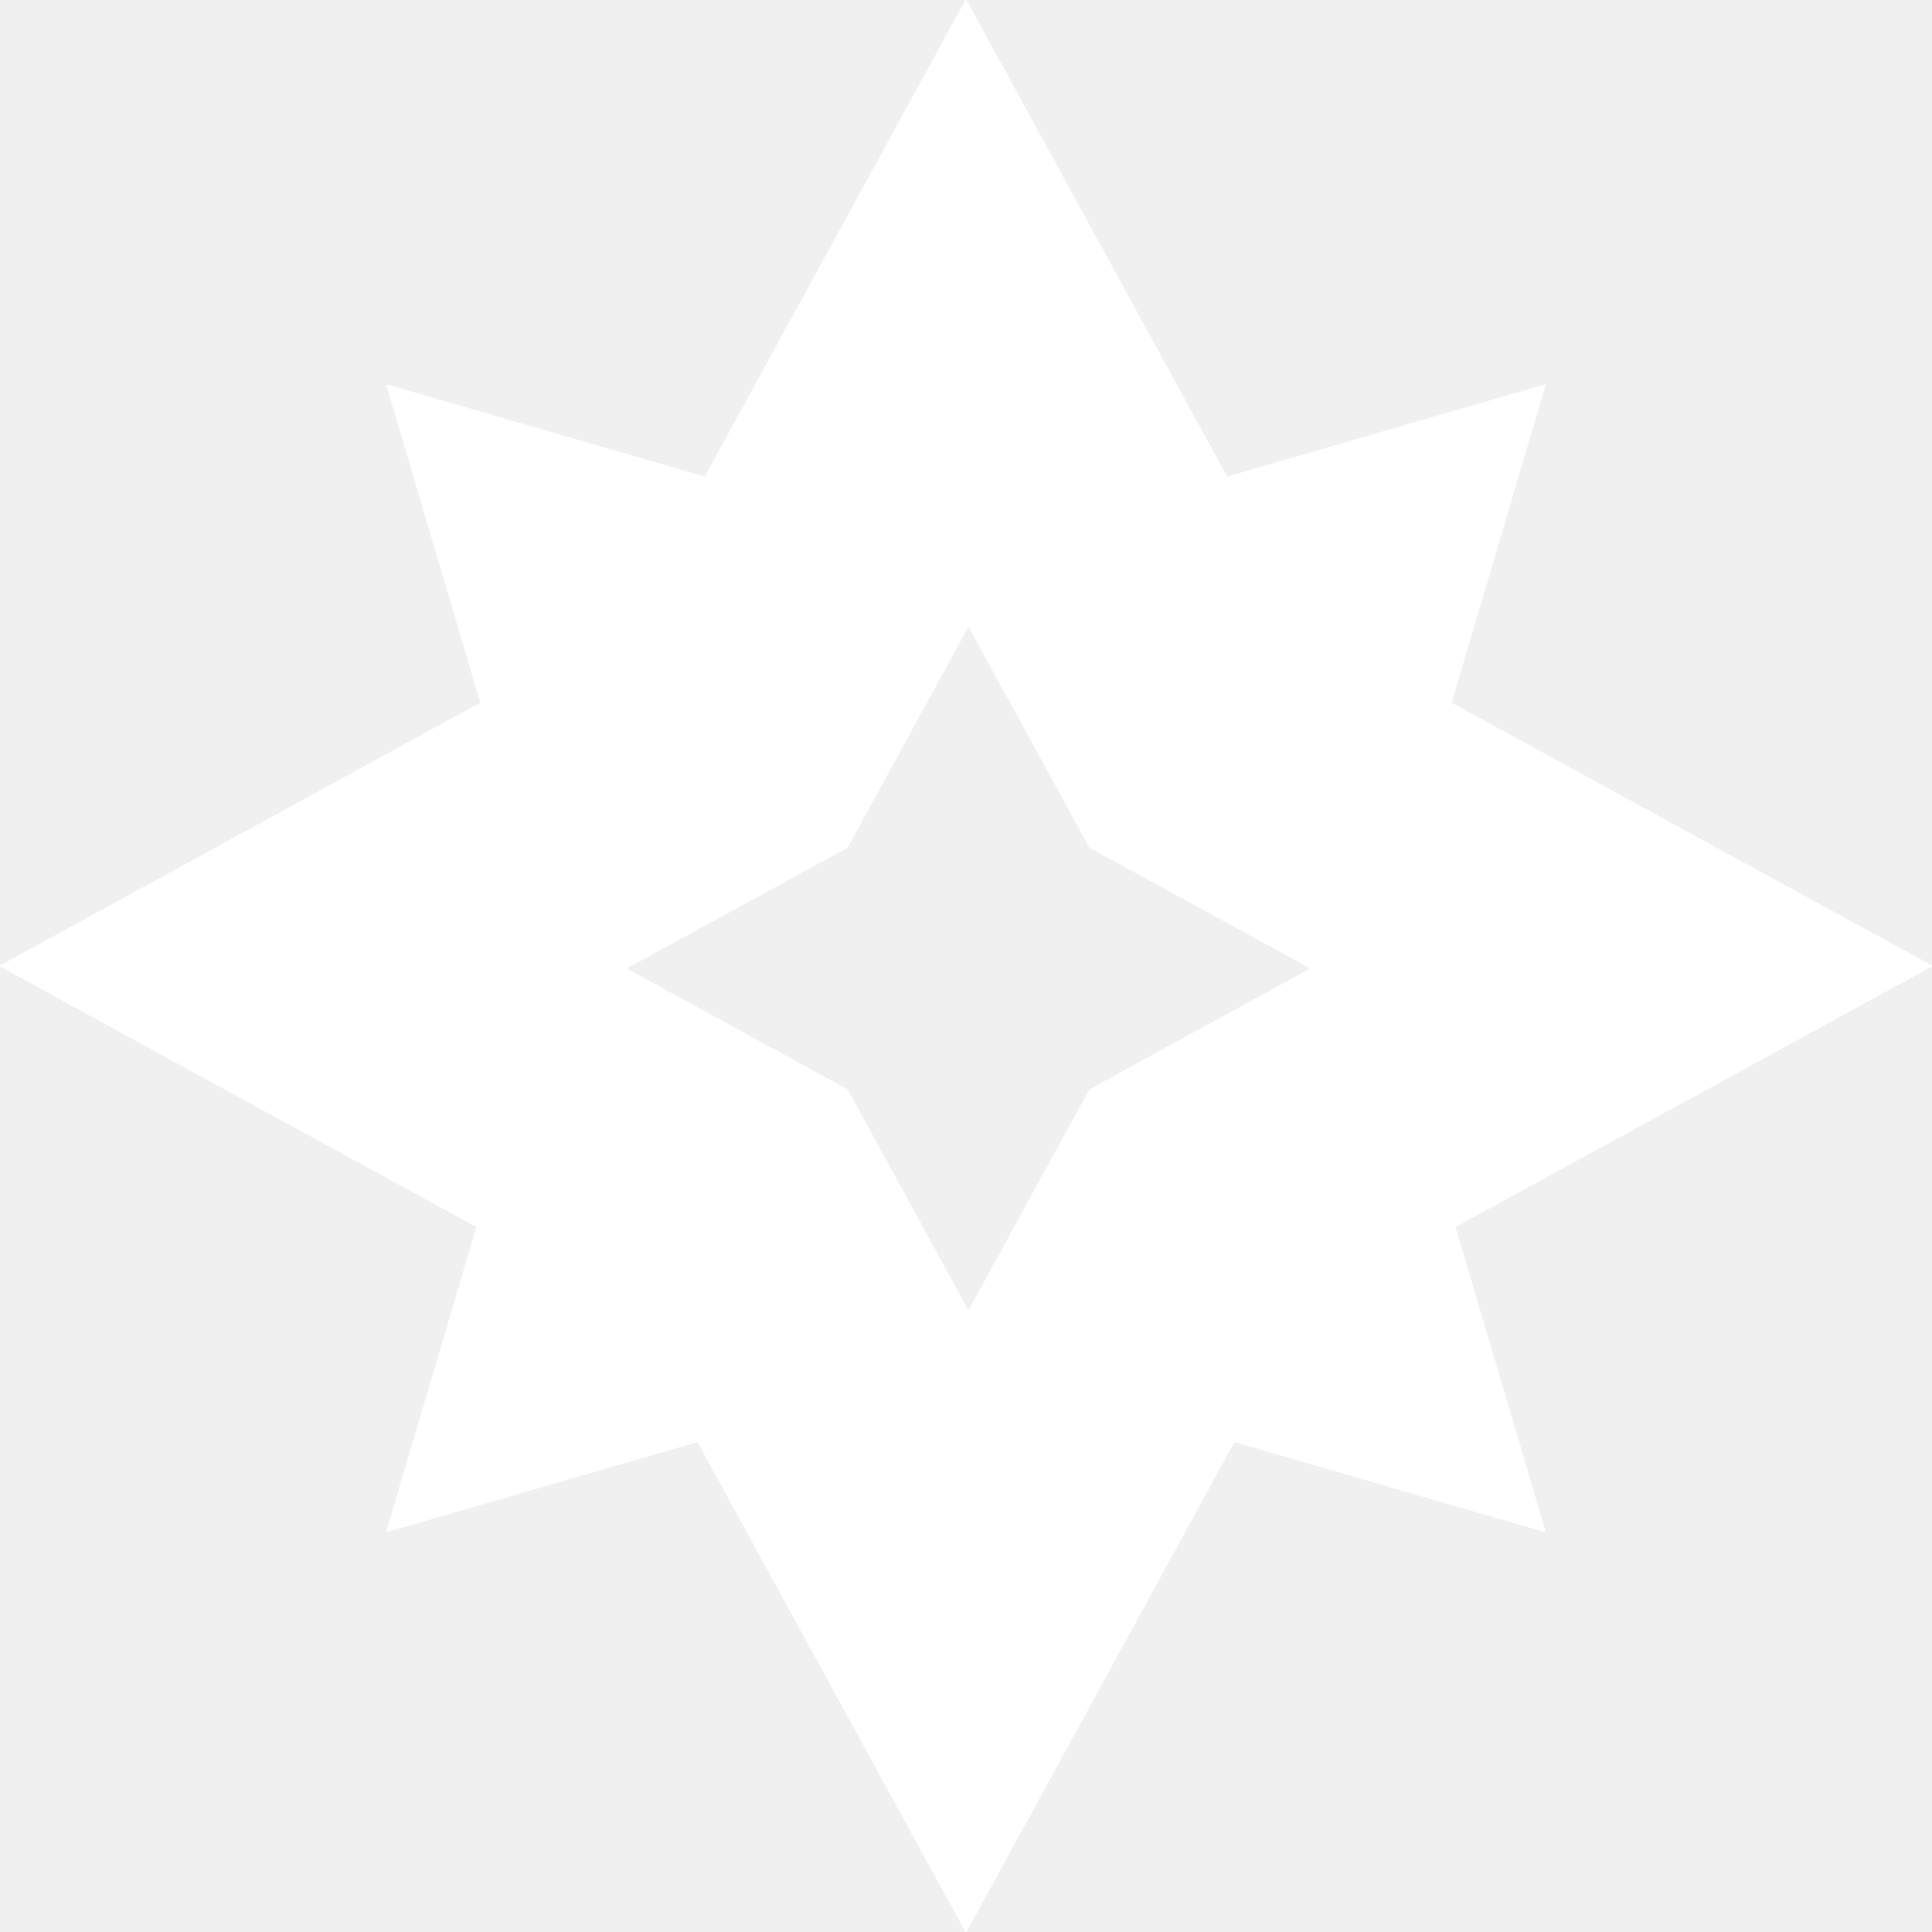
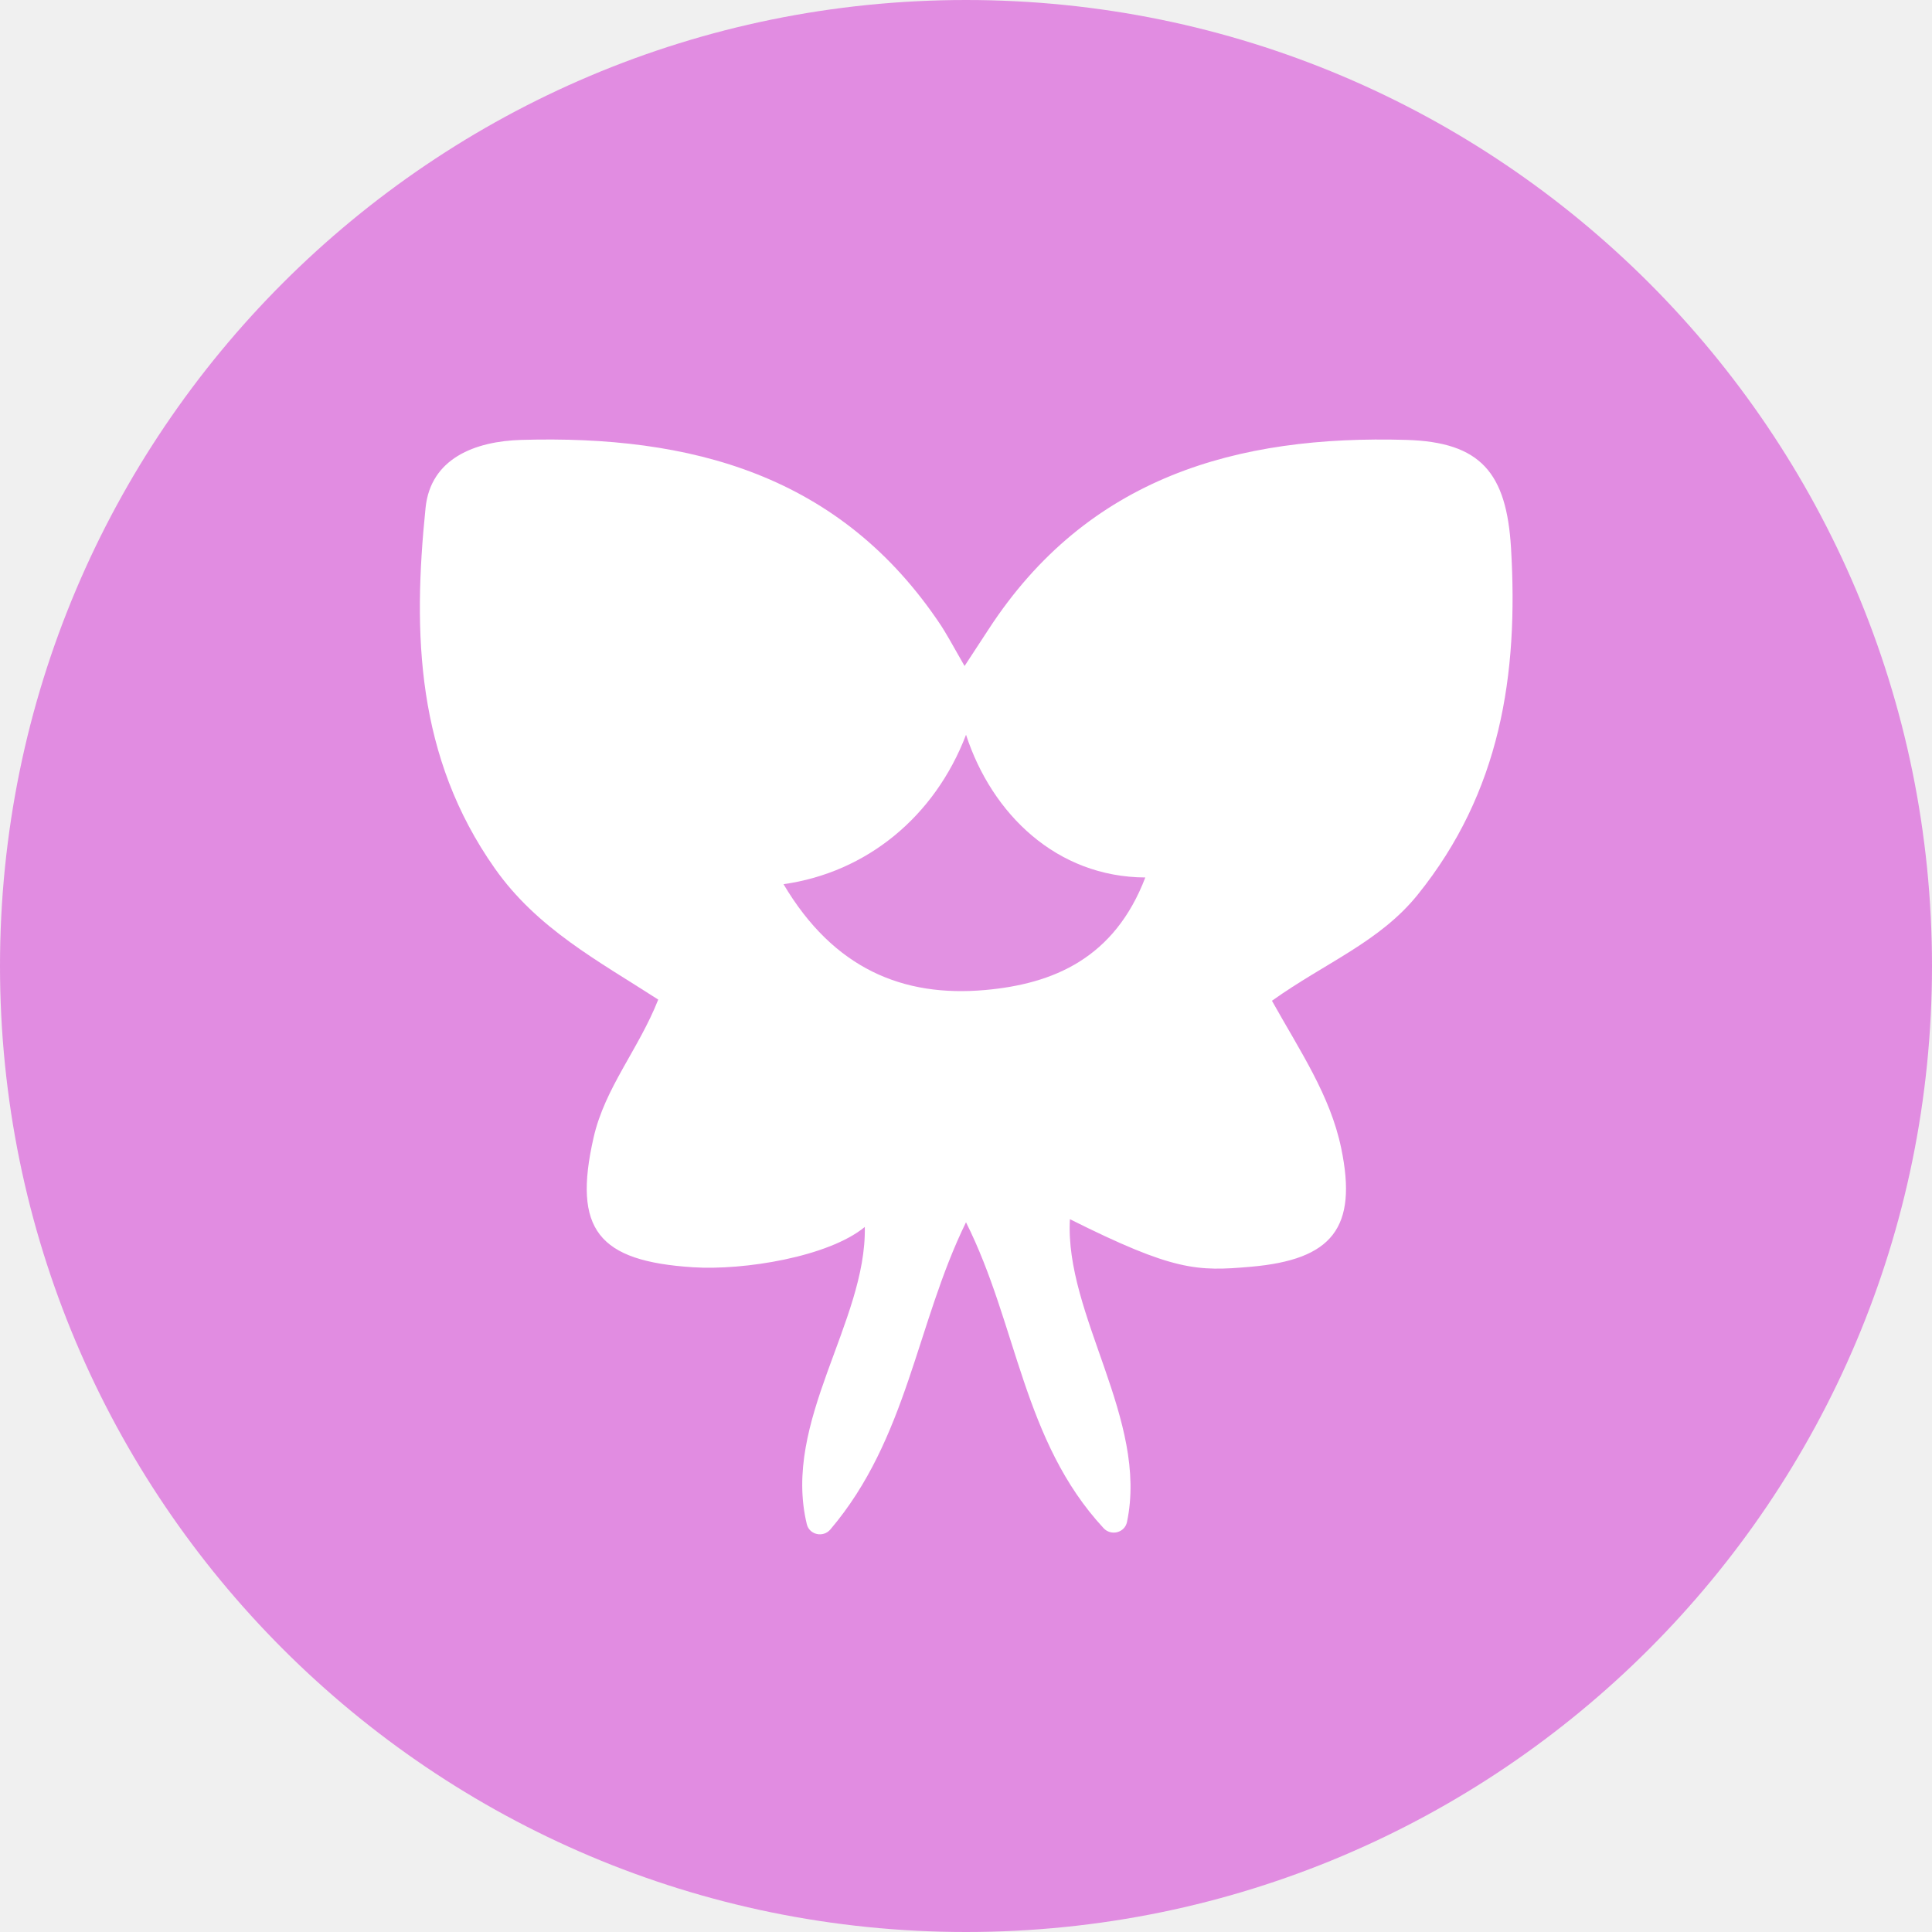
- <svg xmlns="http://www.w3.org/2000/svg" width="512" height="512" viewBox="0 0 512 512" fill="none">
-   <path fill-rule="evenodd" clip-rule="evenodd" d="M102.726 405.978L184.848 382.166L255.778 511.857C255.871 512.025 256.112 512.025 256.204 511.857L327.134 382.166L409.257 405.978C409.441 406.031 409.612 405.86 409.557 405.676L385.741 325.179L511.856 256.204C512.025 256.112 512.025 255.871 511.857 255.779L384.702 186.235L409.557 102.225C409.612 102.041 409.441 101.87 409.257 101.923L325.208 126.294L256.204 0.126C256.112 -0.042 255.871 -0.042 255.779 0.126L186.775 126.294L102.726 101.923C102.542 101.87 102.371 102.041 102.426 102.225L127.281 186.235L0.126 255.779C-0.042 255.871 -0.042 256.112 0.126 256.204L126.241 325.179L102.426 405.676C102.371 405.86 102.542 406.031 102.726 405.978ZM166.452 256.876L224.631 288.695L256.45 346.873C256.542 347.042 256.784 347.042 256.876 346.873L288.695 288.695L346.873 256.876C347.041 256.784 347.041 256.542 346.873 256.45L288.695 224.631L256.876 166.453C256.784 166.284 256.542 166.284 256.45 166.453L224.631 224.631L166.452 256.45C166.284 256.542 166.284 256.784 166.452 256.876Z" fill="white" />
+ <svg xmlns="http://www.w3.org/2000/svg" id="Layer_1" data-name="Layer 1" viewBox="0 0 256 256">
+   <defs>
+     <style>
+       .cls-1 {
+         fill: #fff;
+       }
+ 
+       .cls-2 {
+         fill: #e18ce1;
+       }
+ 
+       .cls-3 {
+         fill: #e291e2;
+       }
+     </style>
+   </defs>
+   <circle class="cls-2" cx="128" cy="128" r="128" />
+   <path class="cls-1" d="M168.54,132.61c3.77,6.74,7.72,12.55,9.17,19.5,2.22,10.62-1.21,14.8-11.95,15.74-7.15,.63-10.23,.58-23.99-6.3-.72,12.68,10.42,26.54,7.56,40.13-.3,1.42-2.11,1.88-3.1,.81-10.72-11.57-11.42-26.96-18.23-40.53-6.59,13.45-7.73,28.65-17.98,40.71-.94,1.1-2.77,.71-3.11-.7-3.31-13.62,7.93-26.82,7.68-39.39-4.82,3.96-16,5.77-22.74,5.34-12.59-.8-15.97-5-13.2-17.17,1.5-6.62,5.97-11.71,8.57-18.3-7.97-5.14-16.04-9.4-21.66-17.39-10.4-14.76-10.88-31.08-9.17-47.77,.67-6.56,6.56-8.82,12.68-9,22.43-.65,42.31,4.56,55.63,24.61q.69,1.04,3.11,5.35,2.46-3.75,3.18-4.86c13.12-20.16,32.89-25.76,55.37-25.1,9.84,.29,13.27,4.35,13.86,14.36,.99,16.72-1.38,32.29-12.39,45.93-5.05,6.25-12.22,8.98-19.28,14.02Z" />
+   <path class="cls-3" d="M128.01,97.38c3.43,10.49,11.99,18.83,23.75,18.89-4.1,10.72-12.19,14.1-21.2,14.91-10.89,.98-20.09-2.8-26.74-14.02,11.02-1.56,20.04-8.95,24.18-19.79Z" />
</svg>
